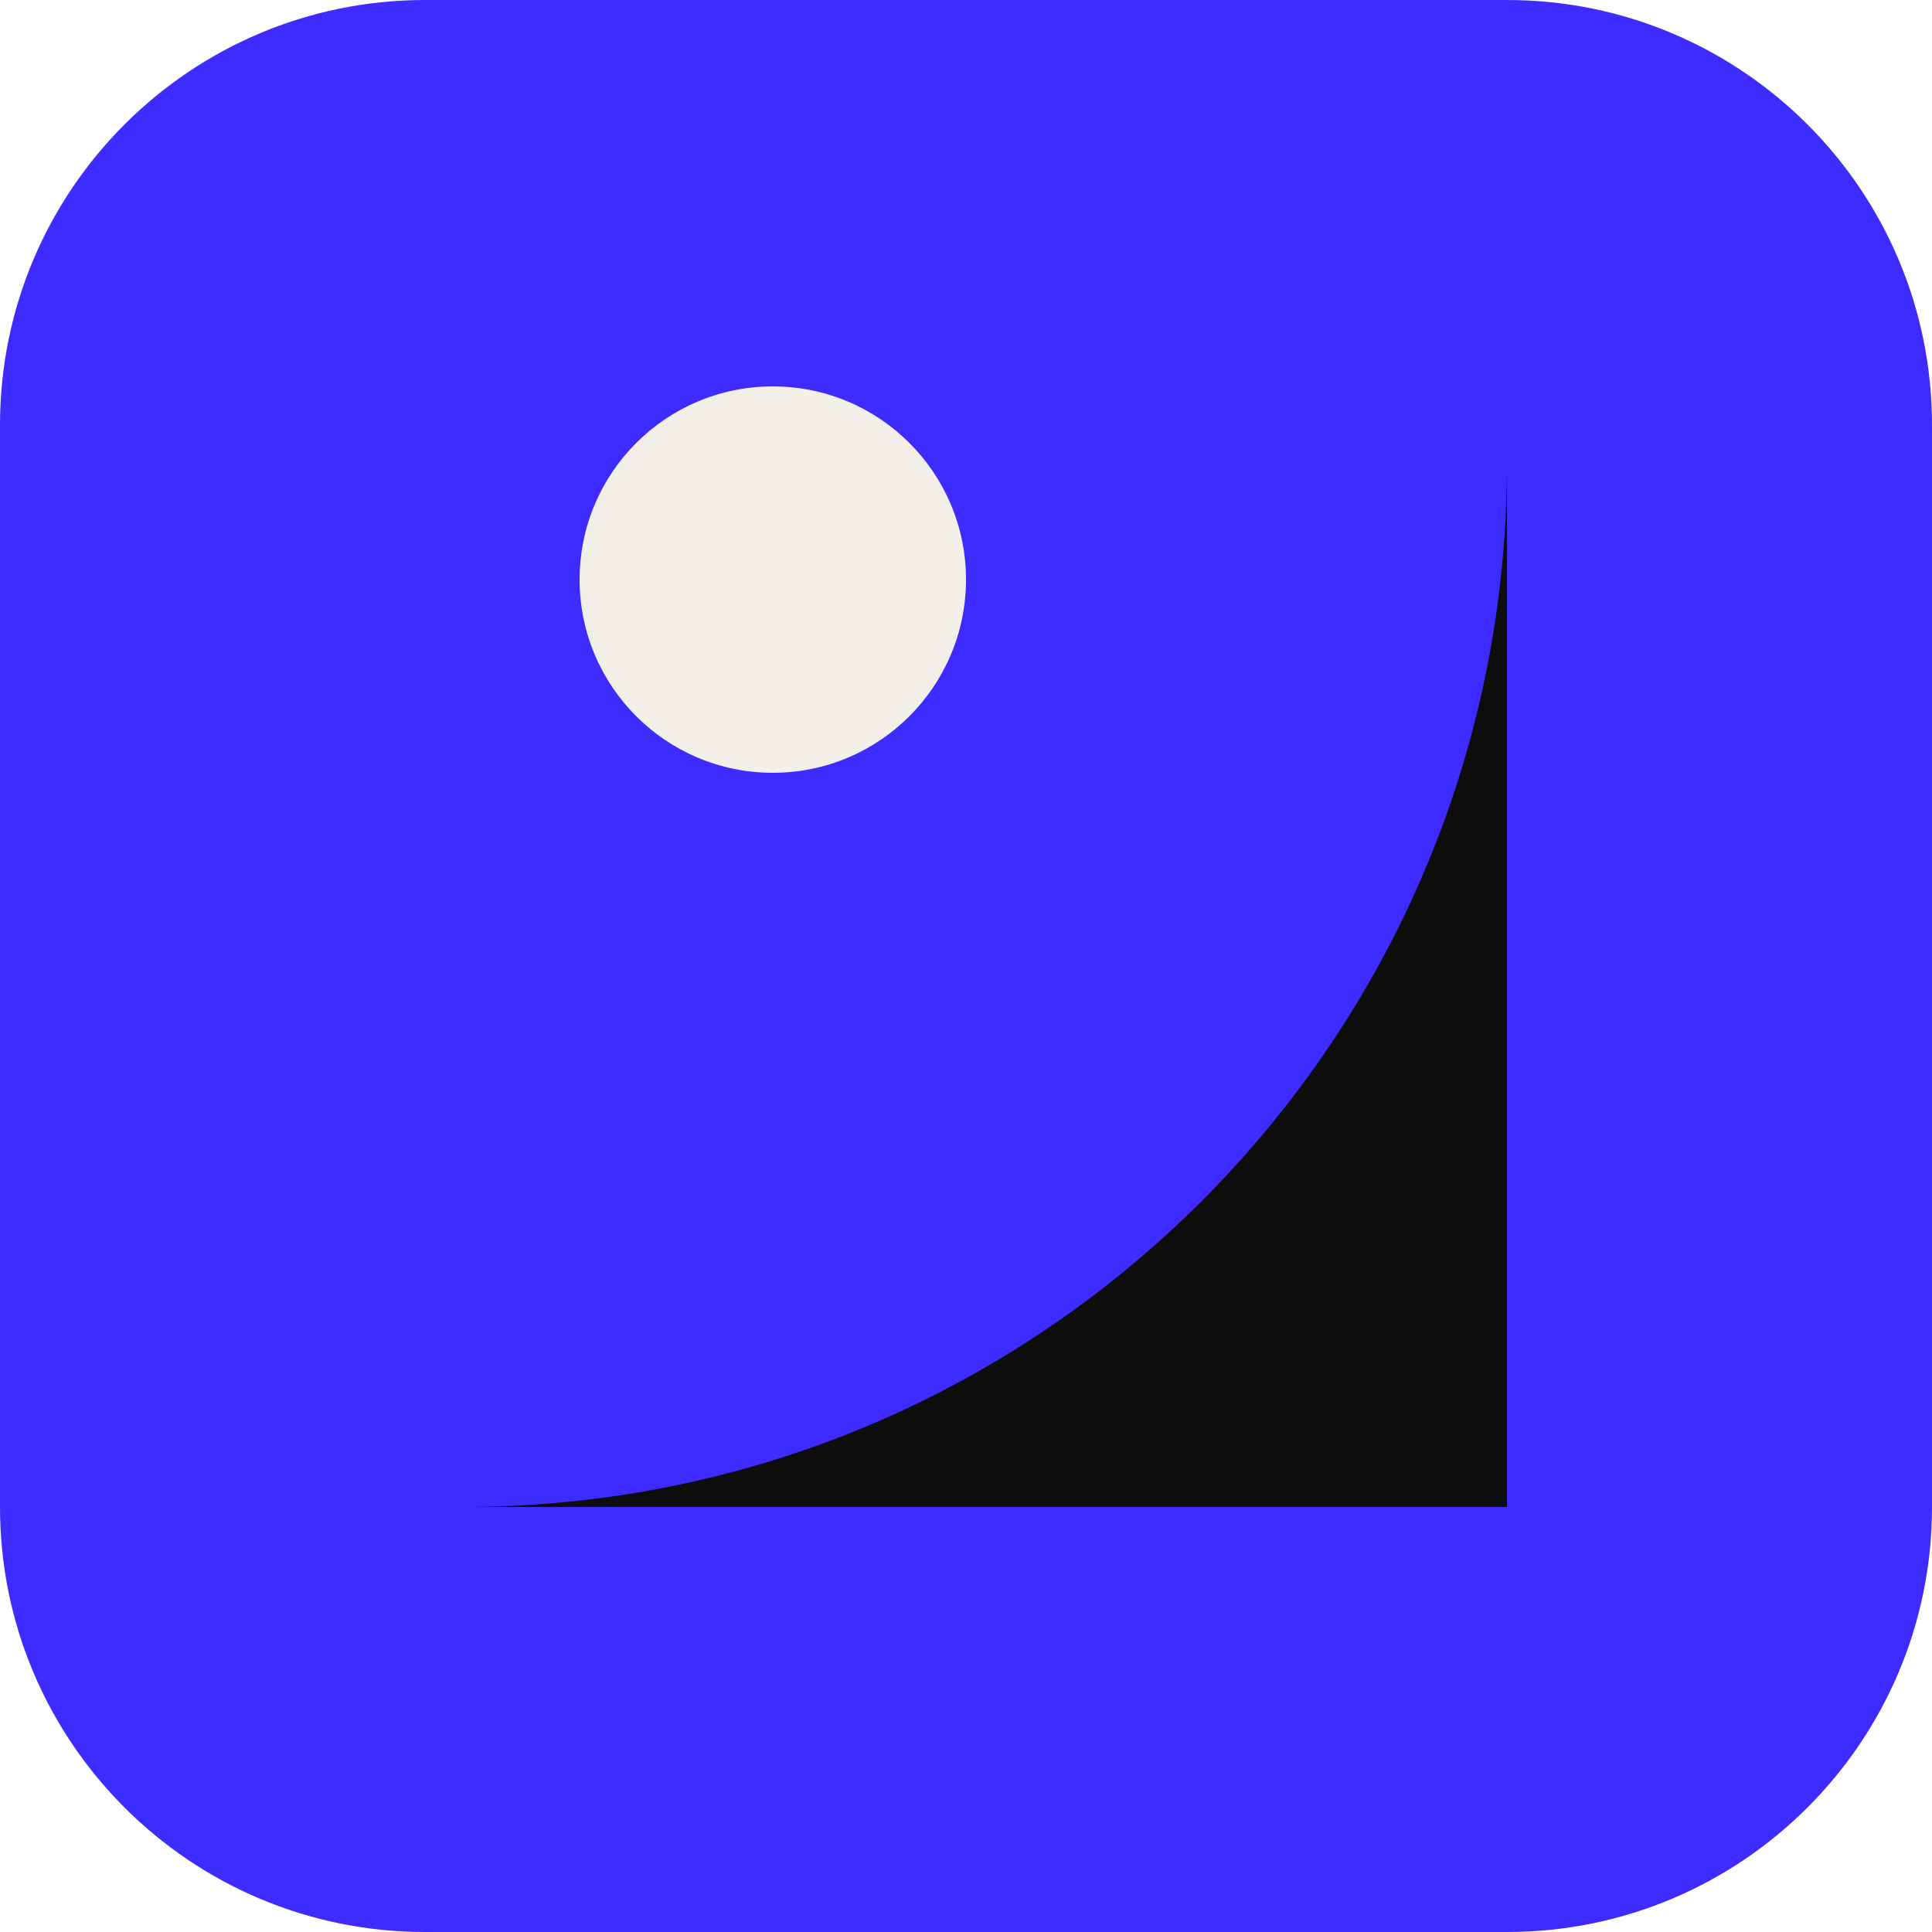
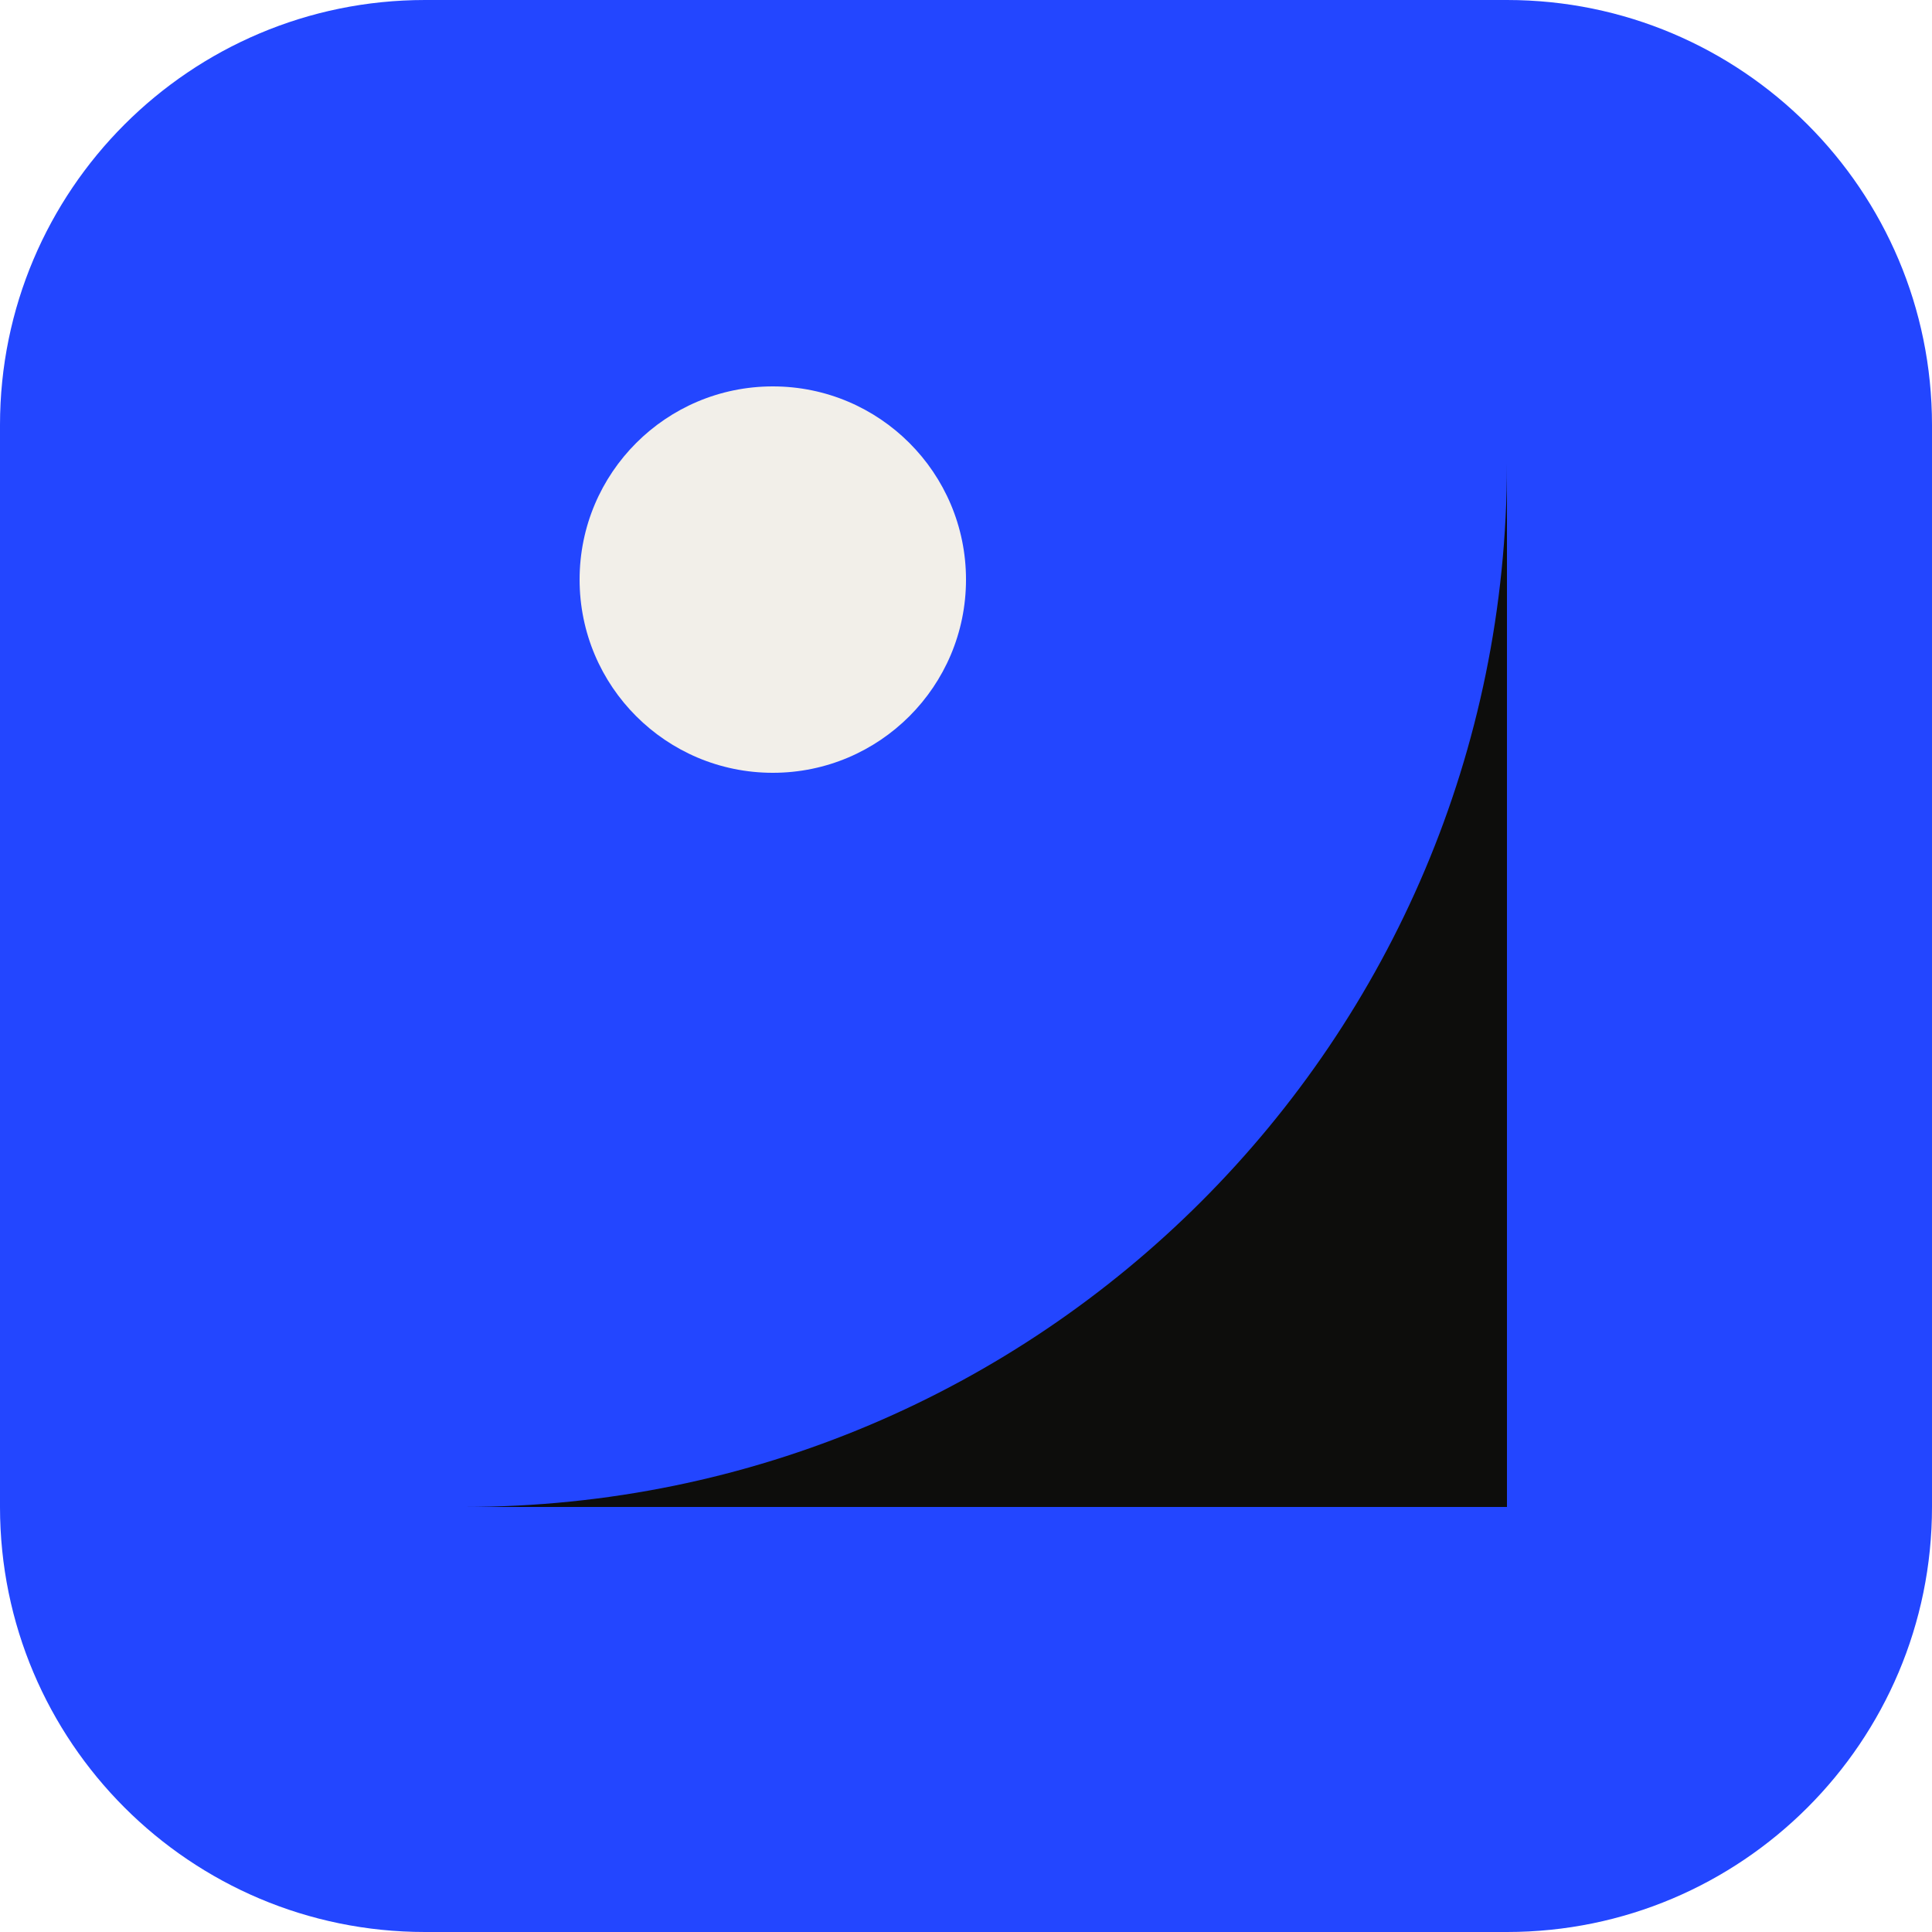
<svg xmlns="http://www.w3.org/2000/svg" viewBox="0 0 100 100">
-   <rect width="100" height="100" rx="22" fill="#3d2bff" />
+   <rect width="100" height="100" rx="22" fill="#2346ff" />
  <path d="M24 78 A54 54 0 0 0 78 24 L78 78 Z" fill="#0d0d0c" />
  <circle cx="40" cy="30" r="10" fill="#f2efe9" />
</svg>
